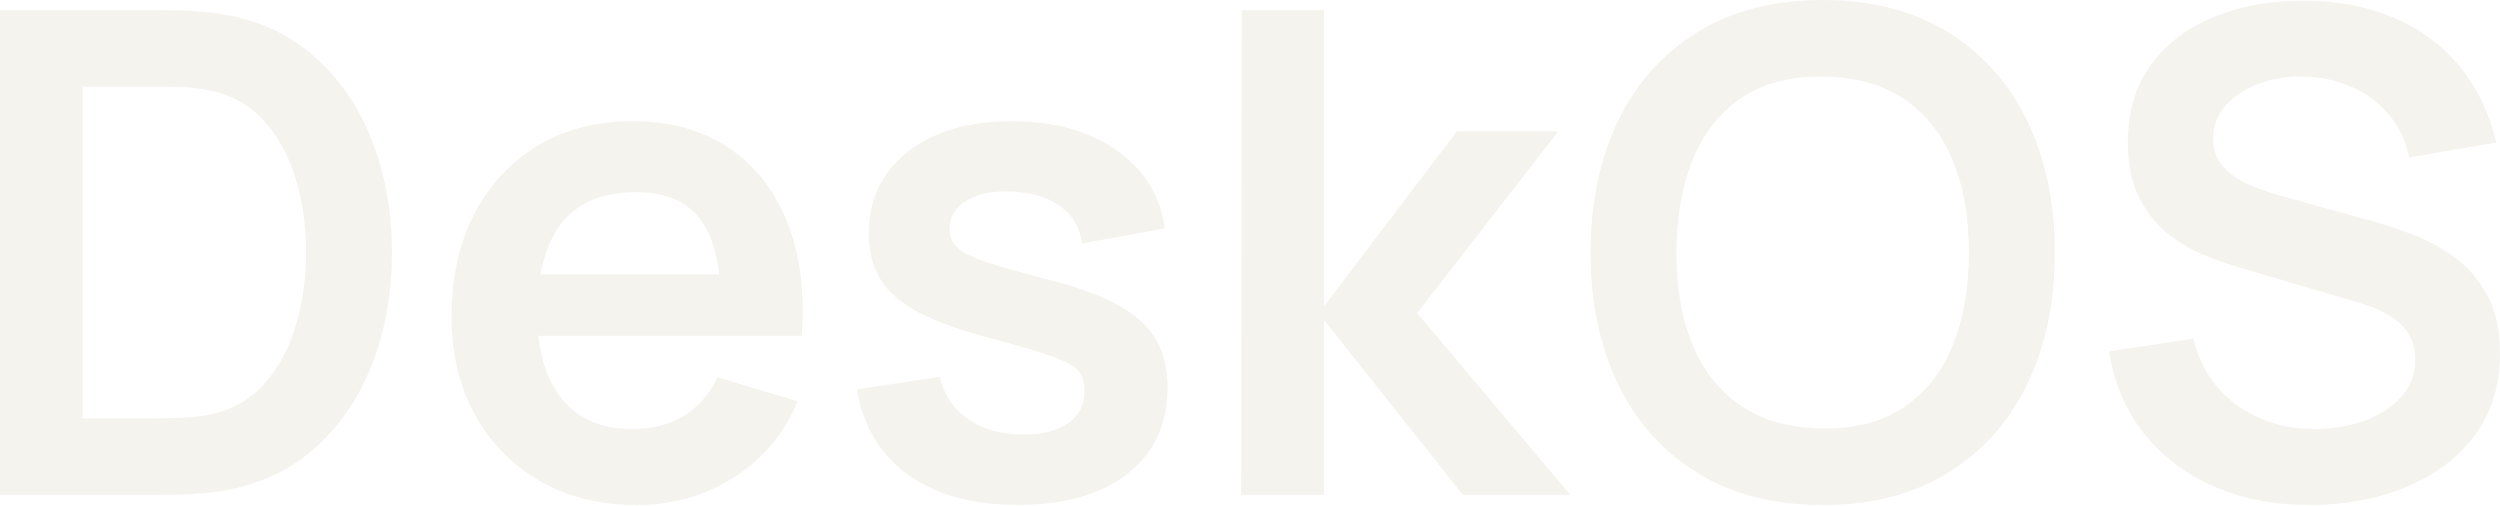
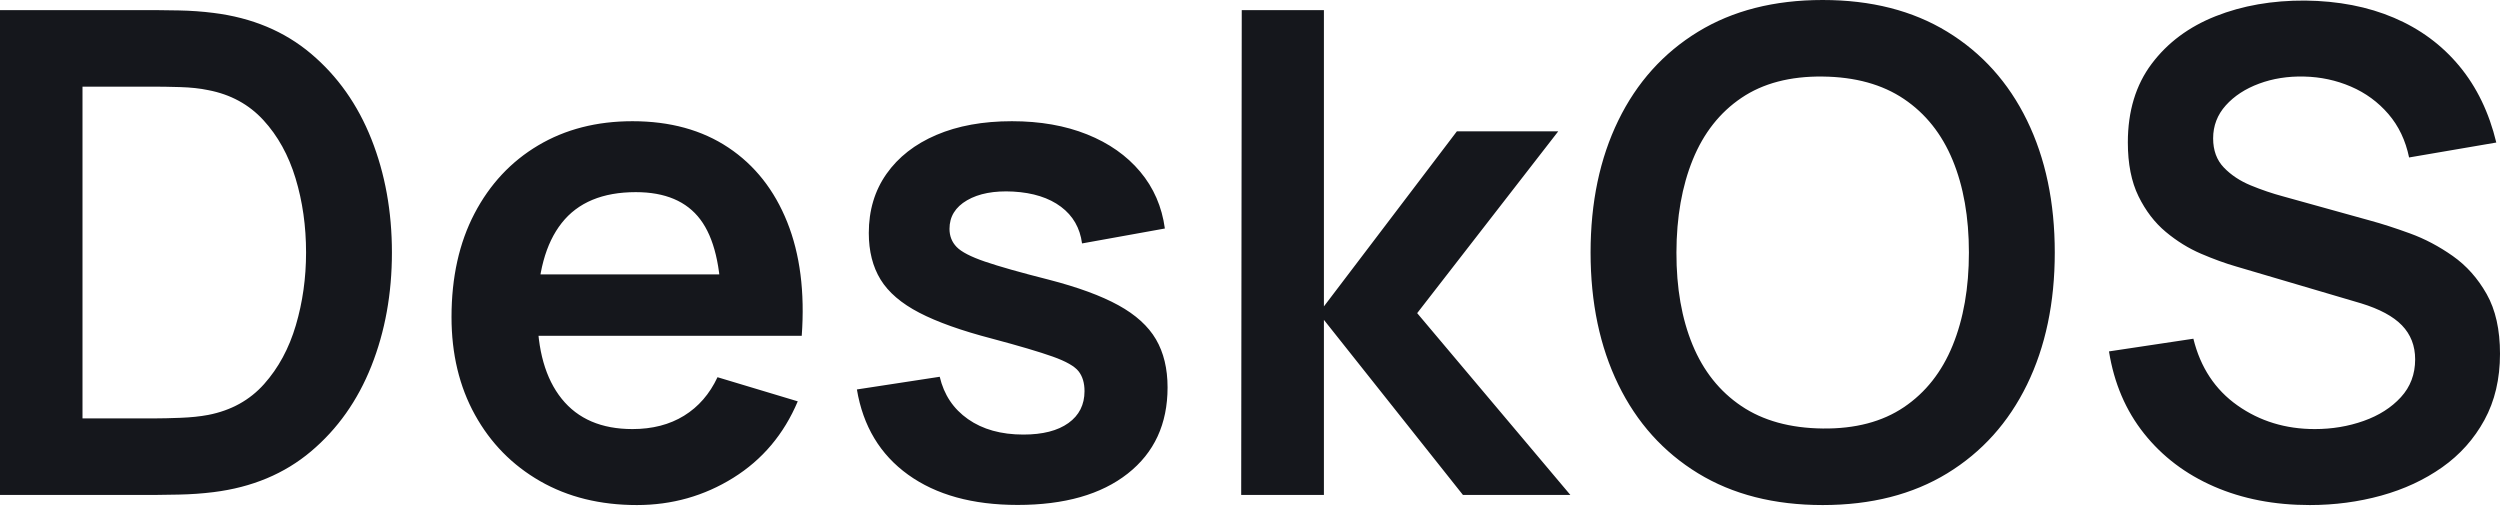
<svg xmlns="http://www.w3.org/2000/svg" viewBox="0 0 247.5 50" role="img">
-   <path fill="#F5F3EE" d="M0 49V1H15.289Q15.906 1 17.694 1.033Q19.483 1.067 21.133 1.278Q26.85 1.989 30.792 5.317Q34.733 8.644 36.767 13.769Q38.8 18.894 38.8 25Q38.8 31.111 36.767 36.236Q34.733 41.361 30.792 44.686Q26.85 48.011 21.133 48.722Q19.489 48.928 17.692 48.964Q15.894 49 15.289 49ZM8.167 41.422H15.289Q16.306 41.422 17.853 41.364Q19.4 41.306 20.611 41.078Q24.011 40.417 26.144 38.025Q28.278 35.633 29.289 32.203Q30.3 28.772 30.3 25Q30.3 21.089 29.261 17.658Q28.222 14.228 26.075 11.892Q23.928 9.556 20.611 8.922Q19.4 8.667 17.844 8.622Q16.289 8.578 15.289 8.578H8.167ZM63.056 50Q57.594 50 53.467 47.631Q49.339 45.261 47.019 41.064Q44.7 36.867 44.7 31.389Q44.7 25.489 46.975 21.139Q49.25 16.789 53.281 14.394Q57.311 12 62.611 12Q68.194 12 72.111 14.611Q76.028 17.222 77.936 21.989Q79.844 26.756 79.372 33.244H71.4V30.311Q71.367 24.433 69.333 21.728Q67.3 19.022 62.944 19.022Q58.017 19.022 55.608 22.078Q53.2 25.133 53.2 31Q53.2 36.478 55.608 39.478Q58.017 42.478 62.611 42.478Q65.578 42.478 67.722 41.156Q69.867 39.833 71.033 37.344L78.978 39.733Q76.917 44.611 72.592 47.306Q68.267 50 63.056 50ZM50.667 33.244V27.167H75.444V33.244ZM100.744 49.989Q94.061 49.989 89.903 46.994Q85.744 44 84.833 38.556L93.033 37.3Q93.656 39.967 95.833 41.494Q98.011 43.022 101.311 43.022Q104.183 43.022 105.775 41.881Q107.367 40.739 107.367 38.722Q107.367 37.506 106.778 36.756Q106.189 36.006 104.228 35.306Q102.267 34.606 98.2 33.522Q93.678 32.344 91.008 30.958Q88.339 29.572 87.175 27.672Q86.011 25.772 86.011 23.067Q86.011 19.7 87.767 17.208Q89.522 14.717 92.703 13.358Q95.883 12 100.178 12Q104.367 12 107.619 13.303Q110.872 14.606 112.878 16.997Q114.883 19.389 115.322 22.622L107.122 24.1Q106.822 21.806 105.036 20.469Q103.25 19.133 100.311 18.967Q97.478 18.817 95.739 19.828Q94 20.839 94 22.656Q94 23.717 94.703 24.447Q95.406 25.178 97.514 25.9Q99.622 26.622 103.833 27.689Q108.15 28.806 110.722 30.219Q113.294 31.633 114.442 33.597Q115.589 35.561 115.589 38.356Q115.589 43.783 111.644 46.886Q107.7 49.989 100.744 49.989ZM122.878 49 122.933 1H131.067V30.333L144.233 13H154.267L140.3 31L155.467 49H144.833L131.067 31.667V49ZM180.444 50Q173.25 50 168.106 46.856Q162.961 43.711 160.214 38.078Q157.467 32.444 157.467 25Q157.467 17.556 160.214 11.922Q162.961 6.289 168.106 3.144Q173.25 0 180.444 0Q187.639 0 192.783 3.144Q197.928 6.289 200.675 11.922Q203.422 17.556 203.422 25Q203.422 32.444 200.675 38.078Q197.928 43.711 192.783 46.856Q187.639 50 180.444 50ZM180.444 42.422Q185.278 42.478 188.492 40.308Q191.706 38.139 193.314 34.194Q194.922 30.25 194.922 25Q194.922 19.75 193.314 15.858Q191.706 11.967 188.492 9.8Q185.278 7.633 180.444 7.578Q175.611 7.522 172.403 9.689Q169.194 11.856 167.586 15.803Q165.978 19.75 165.967 25Q165.956 30.25 167.564 34.139Q169.172 38.028 172.392 40.197Q175.611 42.367 180.444 42.422ZM228.667 50Q223.411 50 219.194 48.167Q214.978 46.333 212.261 42.919Q209.544 39.506 208.789 34.789L217.144 33.533Q218.194 37.8 221.511 40.139Q224.828 42.478 229.167 42.478Q231.728 42.478 234 41.672Q236.272 40.867 237.686 39.325Q239.1 37.783 239.1 35.578Q239.1 34.561 238.769 33.719Q238.439 32.878 237.792 32.208Q237.144 31.539 236.131 30.994Q235.117 30.45 233.756 30.033L221.367 26.378Q219.767 25.917 217.911 25.122Q216.056 24.328 214.411 22.956Q212.767 21.583 211.711 19.431Q210.656 17.278 210.656 14.1Q210.656 9.461 213.014 6.319Q215.372 3.178 219.35 1.603Q223.328 0.028 228.211 0.056Q233.133 0.111 237.006 1.761Q240.878 3.411 243.469 6.533Q246.061 9.656 247.133 14.111L238.5 15.589Q237.978 13.061 236.45 11.286Q234.922 9.511 232.742 8.572Q230.561 7.633 228.1 7.578Q225.694 7.522 223.65 8.281Q221.606 9.039 220.353 10.433Q219.1 11.828 219.1 13.7Q219.1 15.483 220.164 16.589Q221.228 17.694 222.822 18.353Q224.417 19.011 226.033 19.444L234.633 21.833Q236.4 22.311 238.594 23.111Q240.789 23.911 242.822 25.342Q244.856 26.772 246.178 29.108Q247.5 31.444 247.5 35.022Q247.5 38.761 245.958 41.581Q244.417 44.4 241.772 46.264Q239.128 48.128 235.742 49.064Q232.356 50 228.667 50Z" />
+   <path fill="#15171C" d="M0 49V1H15.289Q15.906 1 17.694 1.033Q19.483 1.067 21.133 1.278Q26.85 1.989 30.792 5.317Q34.733 8.644 36.767 13.769Q38.8 18.894 38.8 25Q38.8 31.111 36.767 36.236Q34.733 41.361 30.792 44.686Q26.85 48.011 21.133 48.722Q19.489 48.928 17.692 48.964Q15.894 49 15.289 49ZM8.167 41.422H15.289Q16.306 41.422 17.853 41.364Q19.4 41.306 20.611 41.078Q24.011 40.417 26.144 38.025Q28.278 35.633 29.289 32.203Q30.3 28.772 30.3 25Q30.3 21.089 29.261 17.658Q28.222 14.228 26.075 11.892Q23.928 9.556 20.611 8.922Q19.4 8.667 17.844 8.622Q16.289 8.578 15.289 8.578H8.167ZM63.056 50Q57.594 50 53.467 47.631Q49.339 45.261 47.019 41.064Q44.7 36.867 44.7 31.389Q44.7 25.489 46.975 21.139Q49.25 16.789 53.281 14.394Q57.311 12 62.611 12Q68.194 12 72.111 14.611Q76.028 17.222 77.936 21.989Q79.844 26.756 79.372 33.244H71.4V30.311Q71.367 24.433 69.333 21.728Q67.3 19.022 62.944 19.022Q58.017 19.022 55.608 22.078Q53.2 25.133 53.2 31Q53.2 36.478 55.608 39.478Q58.017 42.478 62.611 42.478Q65.578 42.478 67.722 41.156Q69.867 39.833 71.033 37.344L78.978 39.733Q76.917 44.611 72.592 47.306Q68.267 50 63.056 50ZM50.667 33.244V27.167H75.444V33.244ZM100.744 49.989Q94.061 49.989 89.903 46.994Q85.744 44 84.833 38.556L93.033 37.3Q93.656 39.967 95.833 41.494Q98.011 43.022 101.311 43.022Q104.183 43.022 105.775 41.881Q107.367 40.739 107.367 38.722Q107.367 37.506 106.778 36.756Q106.189 36.006 104.228 35.306Q102.267 34.606 98.2 33.522Q93.678 32.344 91.008 30.958Q88.339 29.572 87.175 27.672Q86.011 25.772 86.011 23.067Q86.011 19.7 87.767 17.208Q89.522 14.717 92.703 13.358Q95.883 12 100.178 12Q104.367 12 107.619 13.303Q110.872 14.606 112.878 16.997Q114.883 19.389 115.322 22.622L107.122 24.1Q106.822 21.806 105.036 20.469Q103.25 19.133 100.311 18.967Q97.478 18.817 95.739 19.828Q94 20.839 94 22.656Q94 23.717 94.703 24.447Q95.406 25.178 97.514 25.9Q99.622 26.622 103.833 27.689Q108.15 28.806 110.722 30.219Q113.294 31.633 114.442 33.597Q115.589 35.561 115.589 38.356Q115.589 43.783 111.644 46.886Q107.7 49.989 100.744 49.989ZM122.878 49 122.933 1H131.067V30.333L144.233 13H154.267L140.3 31L155.467 49H144.833L131.067 31.667V49ZM180.444 50Q173.25 50 168.106 46.856Q162.961 43.711 160.214 38.078Q157.467 32.444 157.467 25Q157.467 17.556 160.214 11.922Q162.961 6.289 168.106 3.144Q173.25 0 180.444 0Q187.639 0 192.783 3.144Q197.928 6.289 200.675 11.922Q203.422 17.556 203.422 25Q203.422 32.444 200.675 38.078Q197.928 43.711 192.783 46.856Q187.639 50 180.444 50ZM180.444 42.422Q185.278 42.478 188.492 40.308Q191.706 38.139 193.314 34.194Q194.922 30.25 194.922 25Q194.922 19.75 193.314 15.858Q191.706 11.967 188.492 9.8Q185.278 7.633 180.444 7.578Q175.611 7.522 172.403 9.689Q169.194 11.856 167.586 15.803Q165.978 19.75 165.967 25Q165.956 30.25 167.564 34.139Q169.172 38.028 172.392 40.197Q175.611 42.367 180.444 42.422ZM228.667 50Q223.411 50 219.194 48.167Q214.978 46.333 212.261 42.919Q209.544 39.506 208.789 34.789L217.144 33.533Q218.194 37.8 221.511 40.139Q224.828 42.478 229.167 42.478Q231.728 42.478 234 41.672Q236.272 40.867 237.686 39.325Q239.1 37.783 239.1 35.578Q239.1 34.561 238.769 33.719Q238.439 32.878 237.792 32.208Q237.144 31.539 236.131 30.994Q235.117 30.45 233.756 30.033L221.367 26.378Q219.767 25.917 217.911 25.122Q216.056 24.328 214.411 22.956Q212.767 21.583 211.711 19.431Q210.656 17.278 210.656 14.1Q210.656 9.461 213.014 6.319Q215.372 3.178 219.35 1.603Q223.328 0.028 228.211 0.056Q233.133 0.111 237.006 1.761Q240.878 3.411 243.469 6.533Q246.061 9.656 247.133 14.111L238.5 15.589Q237.978 13.061 236.45 11.286Q234.922 9.511 232.742 8.572Q230.561 7.633 228.1 7.578Q225.694 7.522 223.65 8.281Q221.606 9.039 220.353 10.433Q219.1 11.828 219.1 13.7Q219.1 15.483 220.164 16.589Q221.228 17.694 222.822 18.353Q224.417 19.011 226.033 19.444L234.633 21.833Q236.4 22.311 238.594 23.111Q240.789 23.911 242.822 25.342Q244.856 26.772 246.178 29.108Q247.5 31.444 247.5 35.022Q247.5 38.761 245.958 41.581Q244.417 44.4 241.772 46.264Q239.128 48.128 235.742 49.064Q232.356 50 228.667 50Z" />
</svg>
